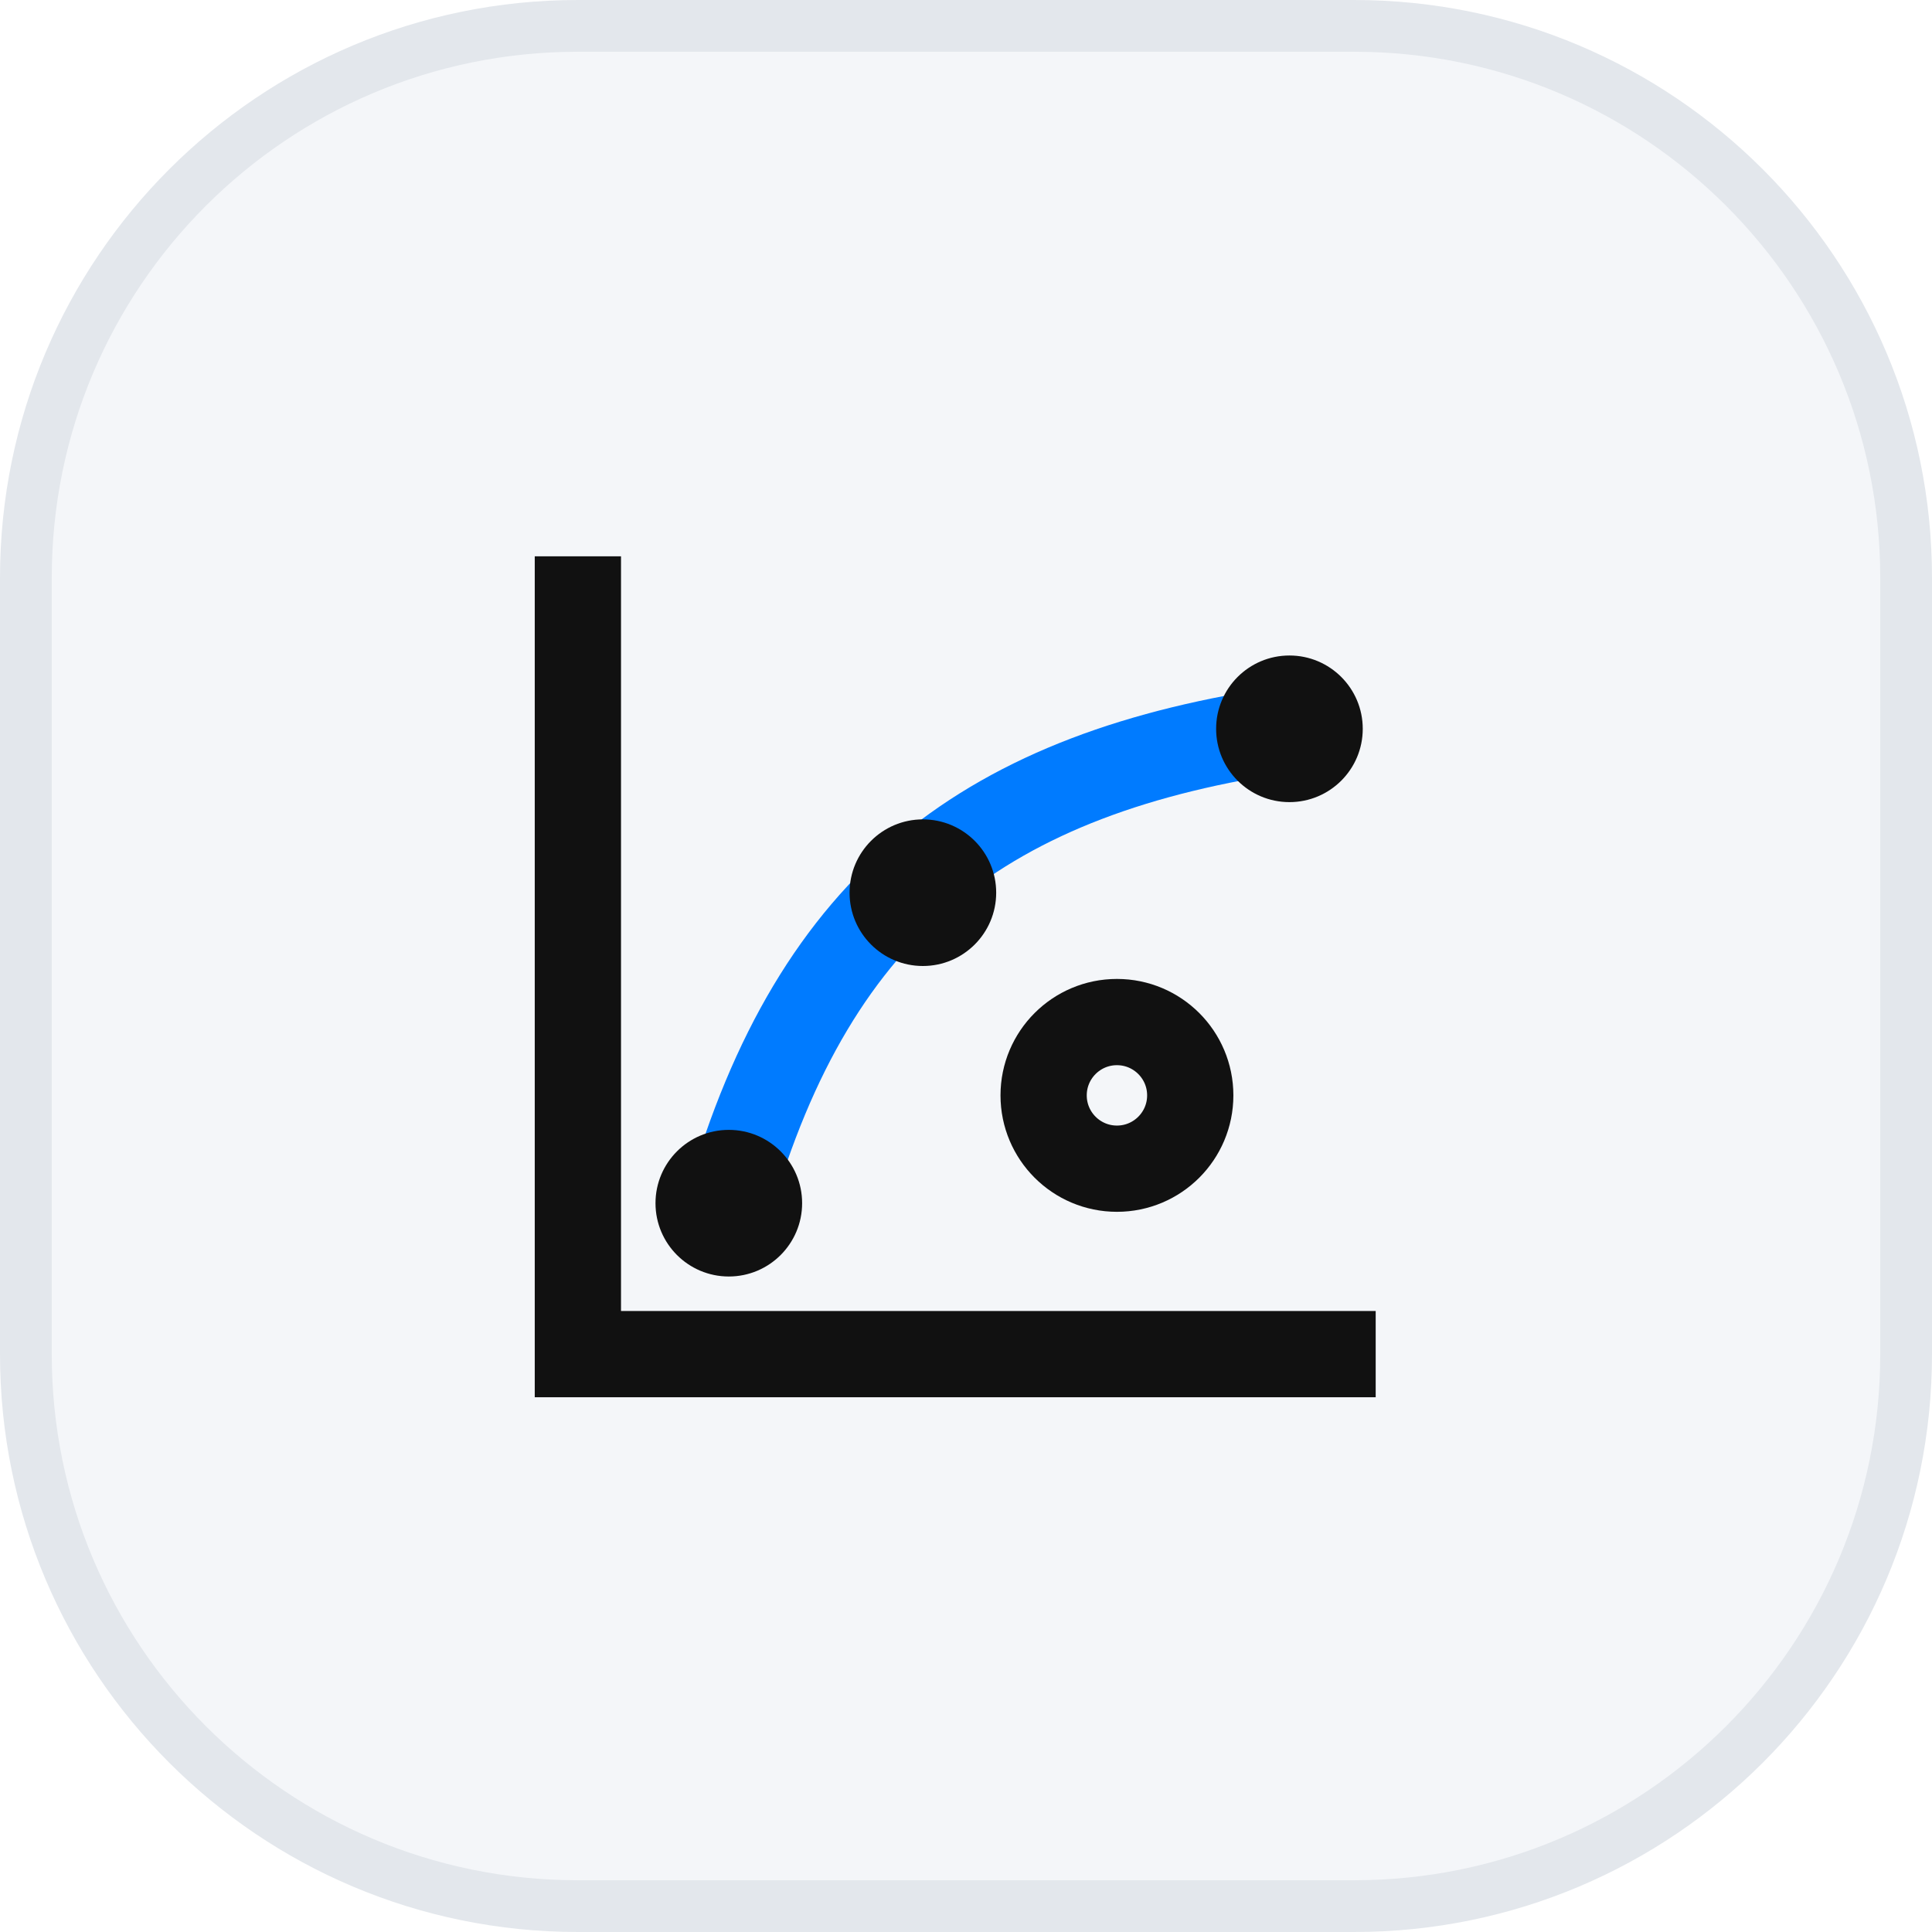
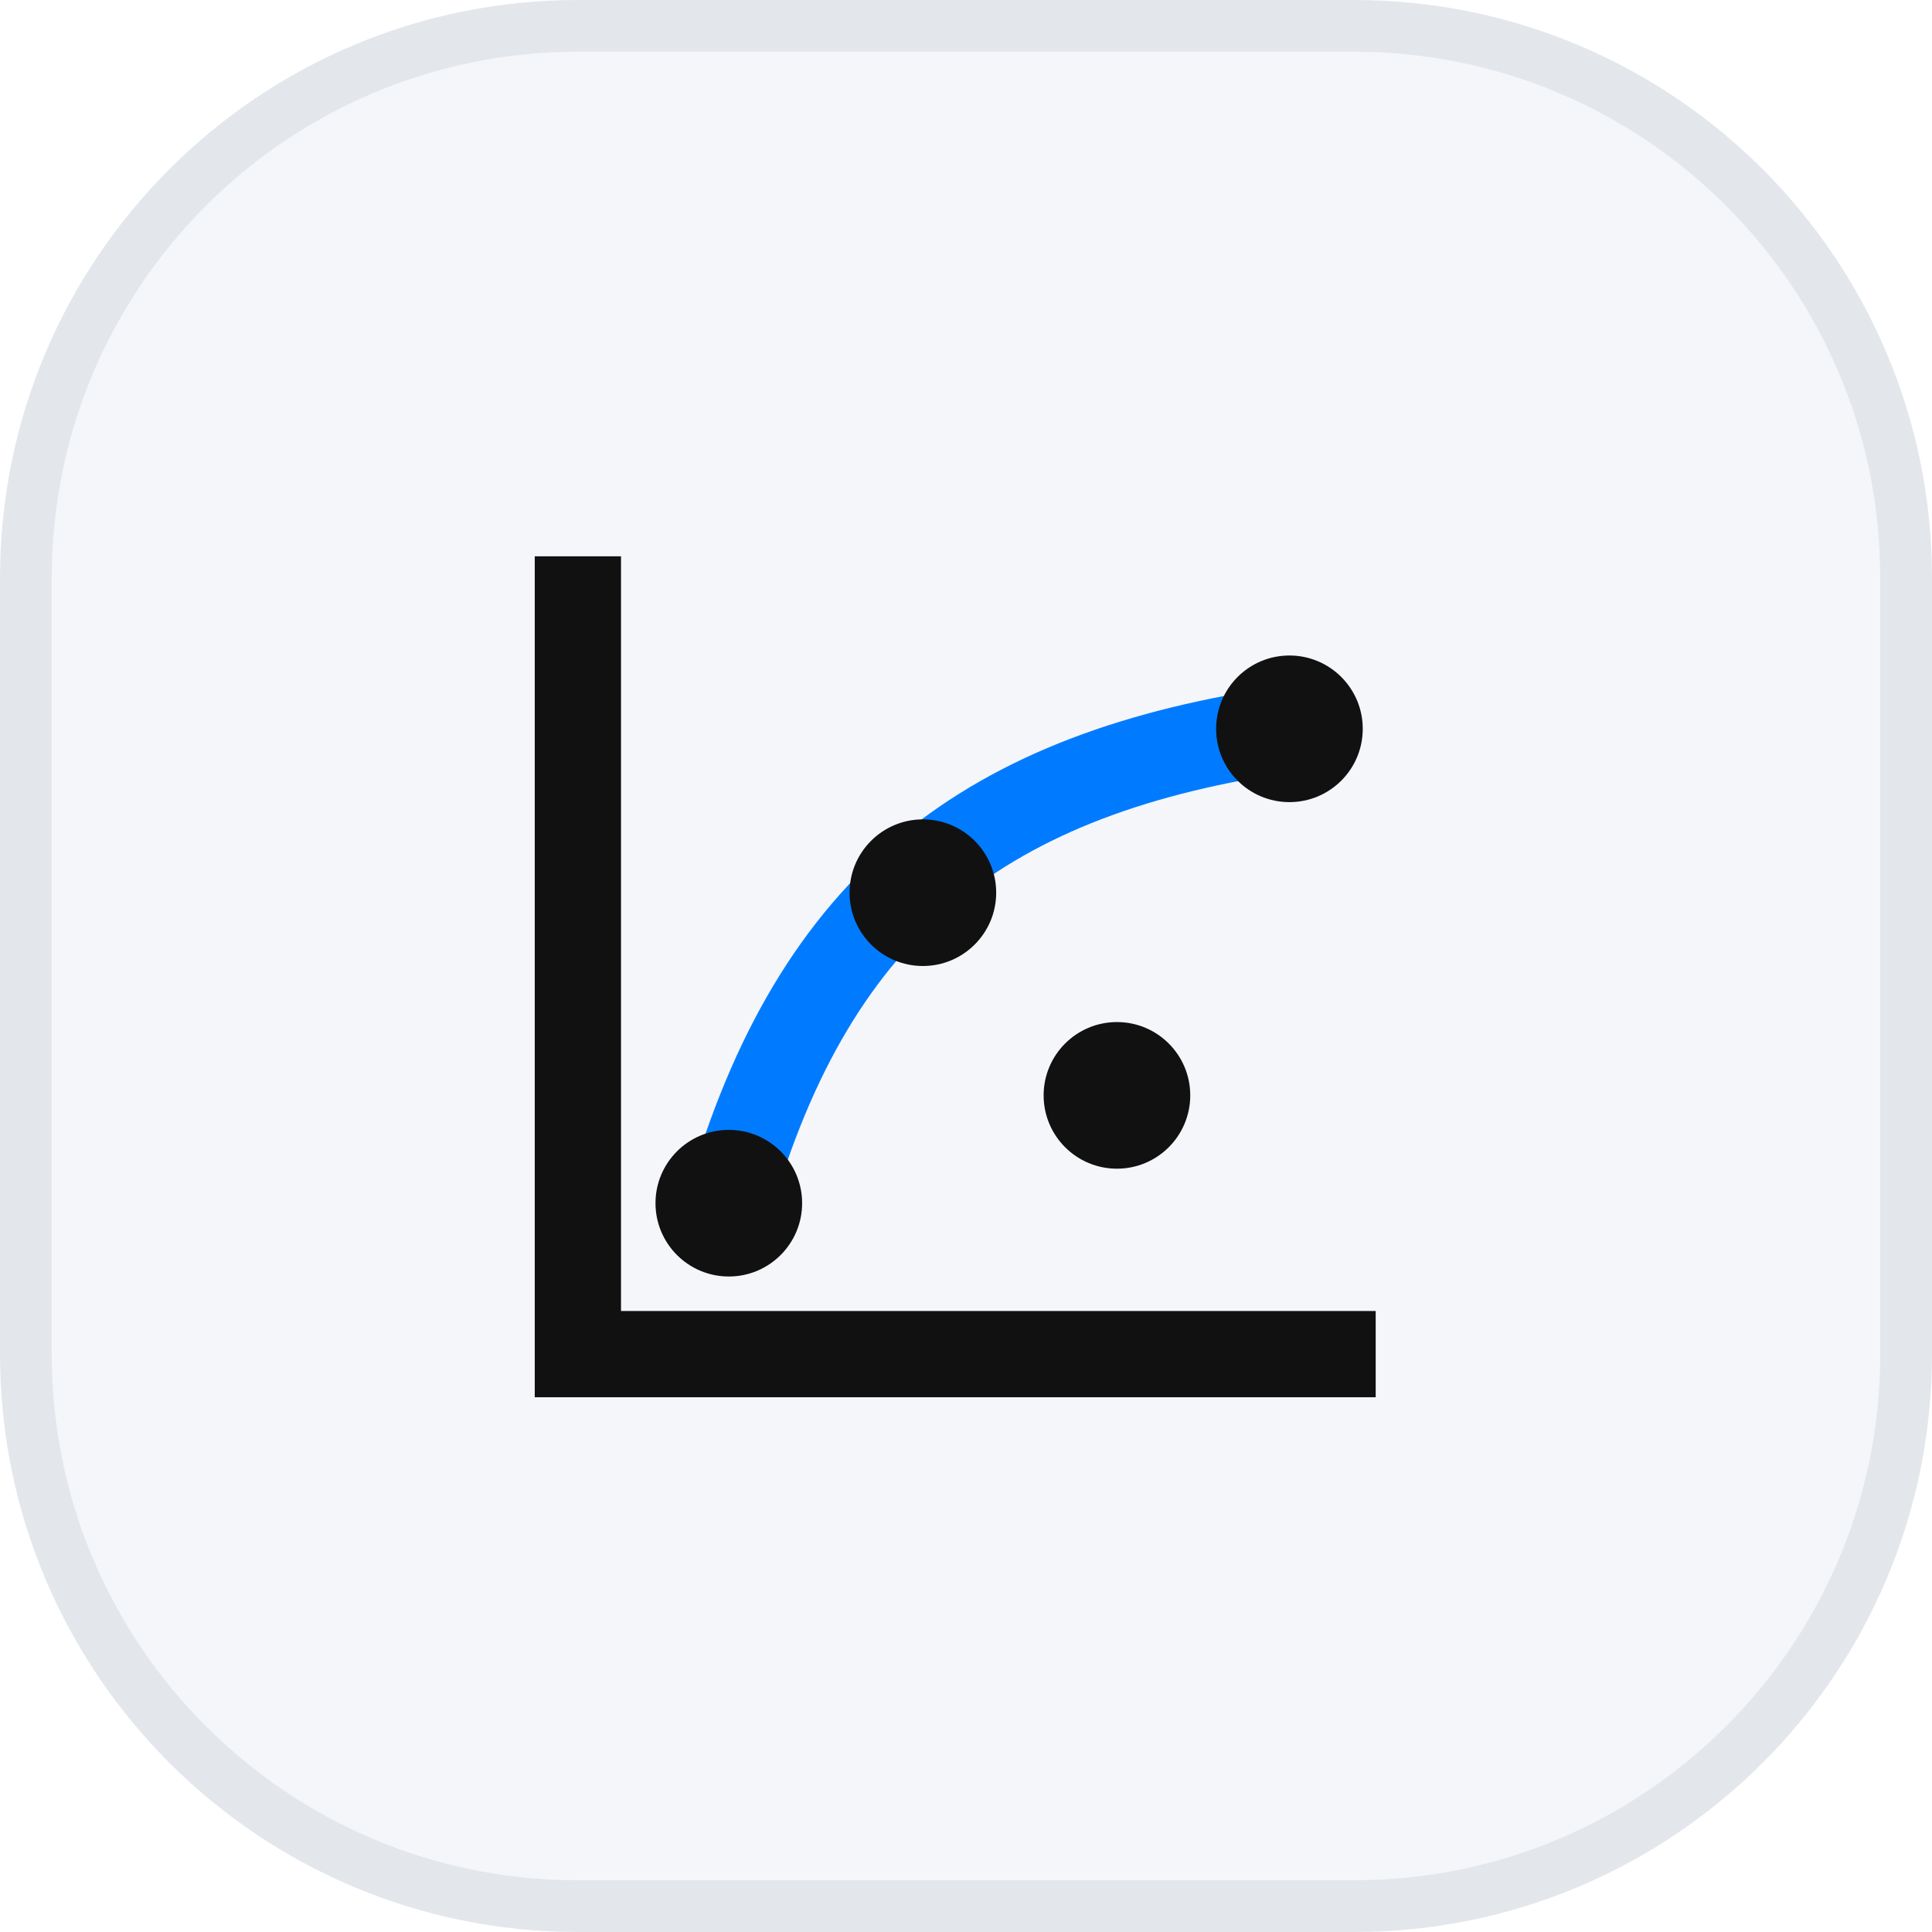
<svg xmlns="http://www.w3.org/2000/svg" width="56" height="56" viewBox="0 0 56 56" role="img" aria-label="Racing line: the entries nothing burning less fuel beats on pass rate">
  <rect x="0.75" y="0.75" width="54.5" height="54.5" rx="16" fill="#F4F6F9" stroke="#E3E7EC" stroke-width="1.5" />
  <g transform="translate(13.0 13.0) scale(1.25)" fill="none" stroke="#111111" stroke-width="2" stroke-linecap="butt" stroke-linejoin="miter">
    <path d="M3 2.5v18.5h18.5" />
    <path d="M6.5 17.5C8.5 10.5 12.5 7.5 19.5 6.5" style="stroke:#007BFF" />
    <circle cx="6.5" cy="17.5" r="1.7" fill="#111111" stroke="none" />
    <circle cx="11" cy="10.3" r="1.7" fill="#111111" stroke="none" />
    <circle cx="19.5" cy="6.5" r="1.7" fill="#111111" stroke="none" />
-     <circle cx="15.5" cy="15" r="1.7" />
+     <circle cx="15.5" cy="15" r="1.7" fill="#111111" stroke="none" />
  </g>
</svg>
